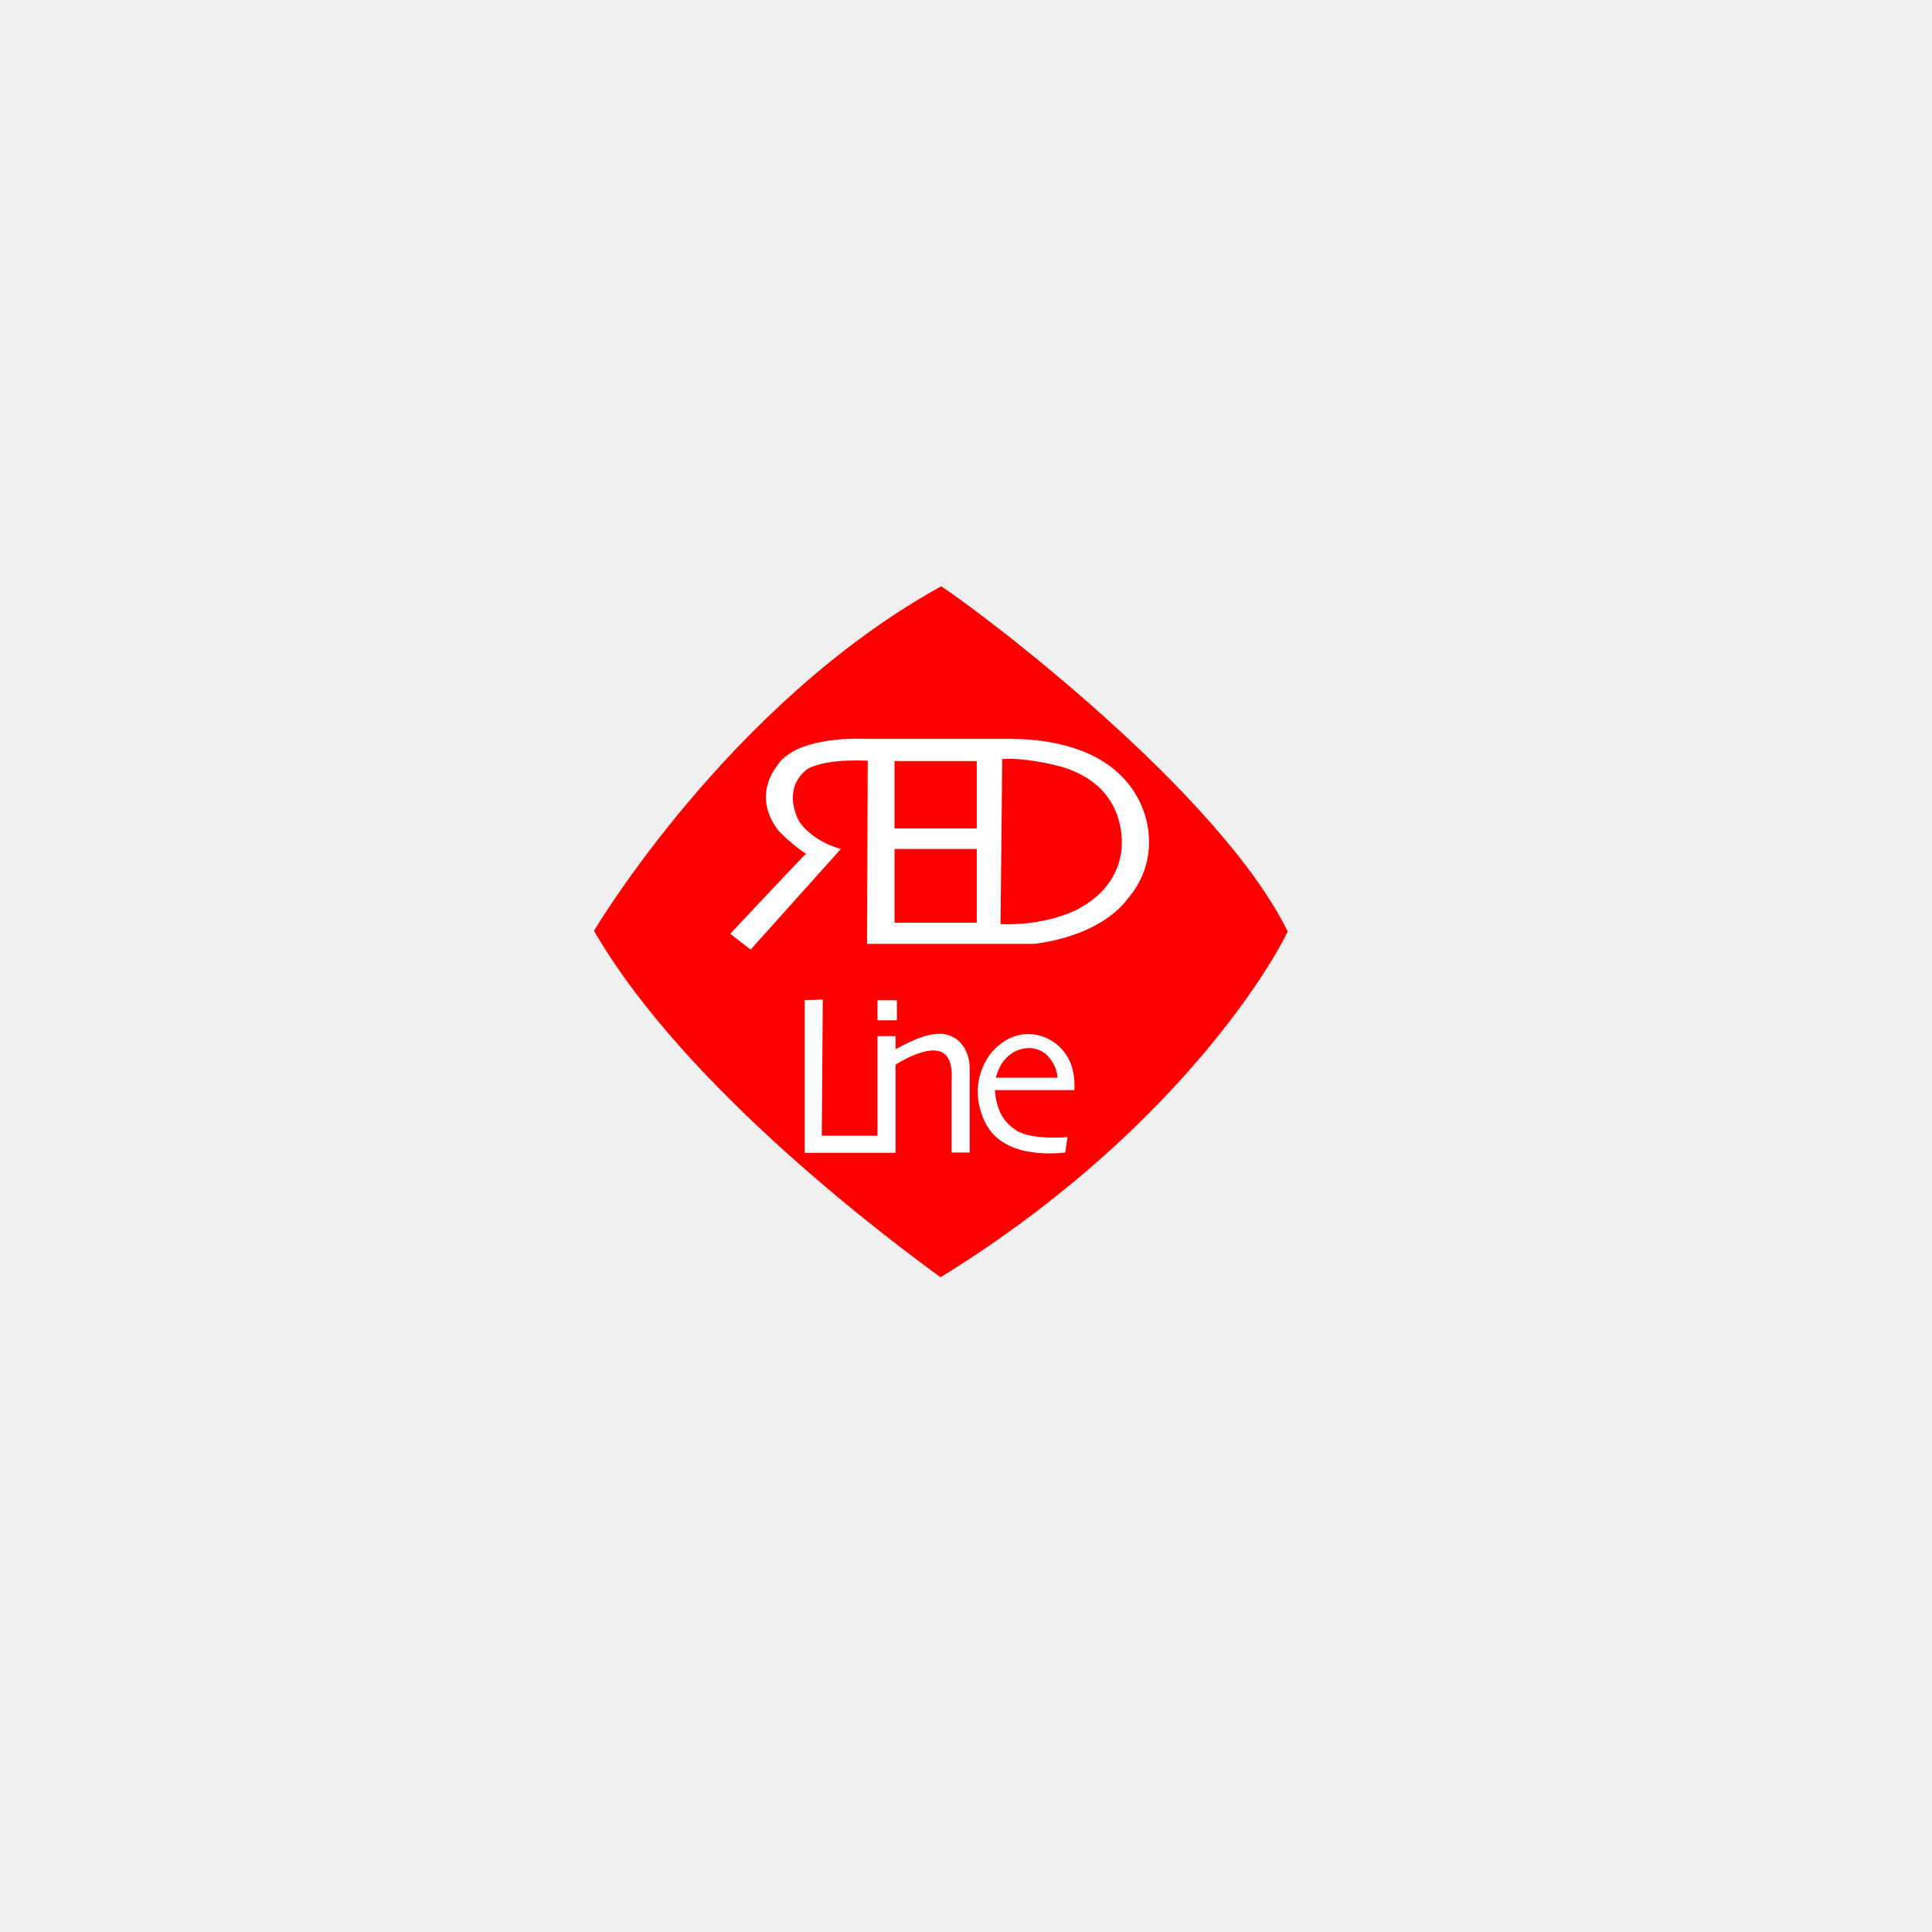
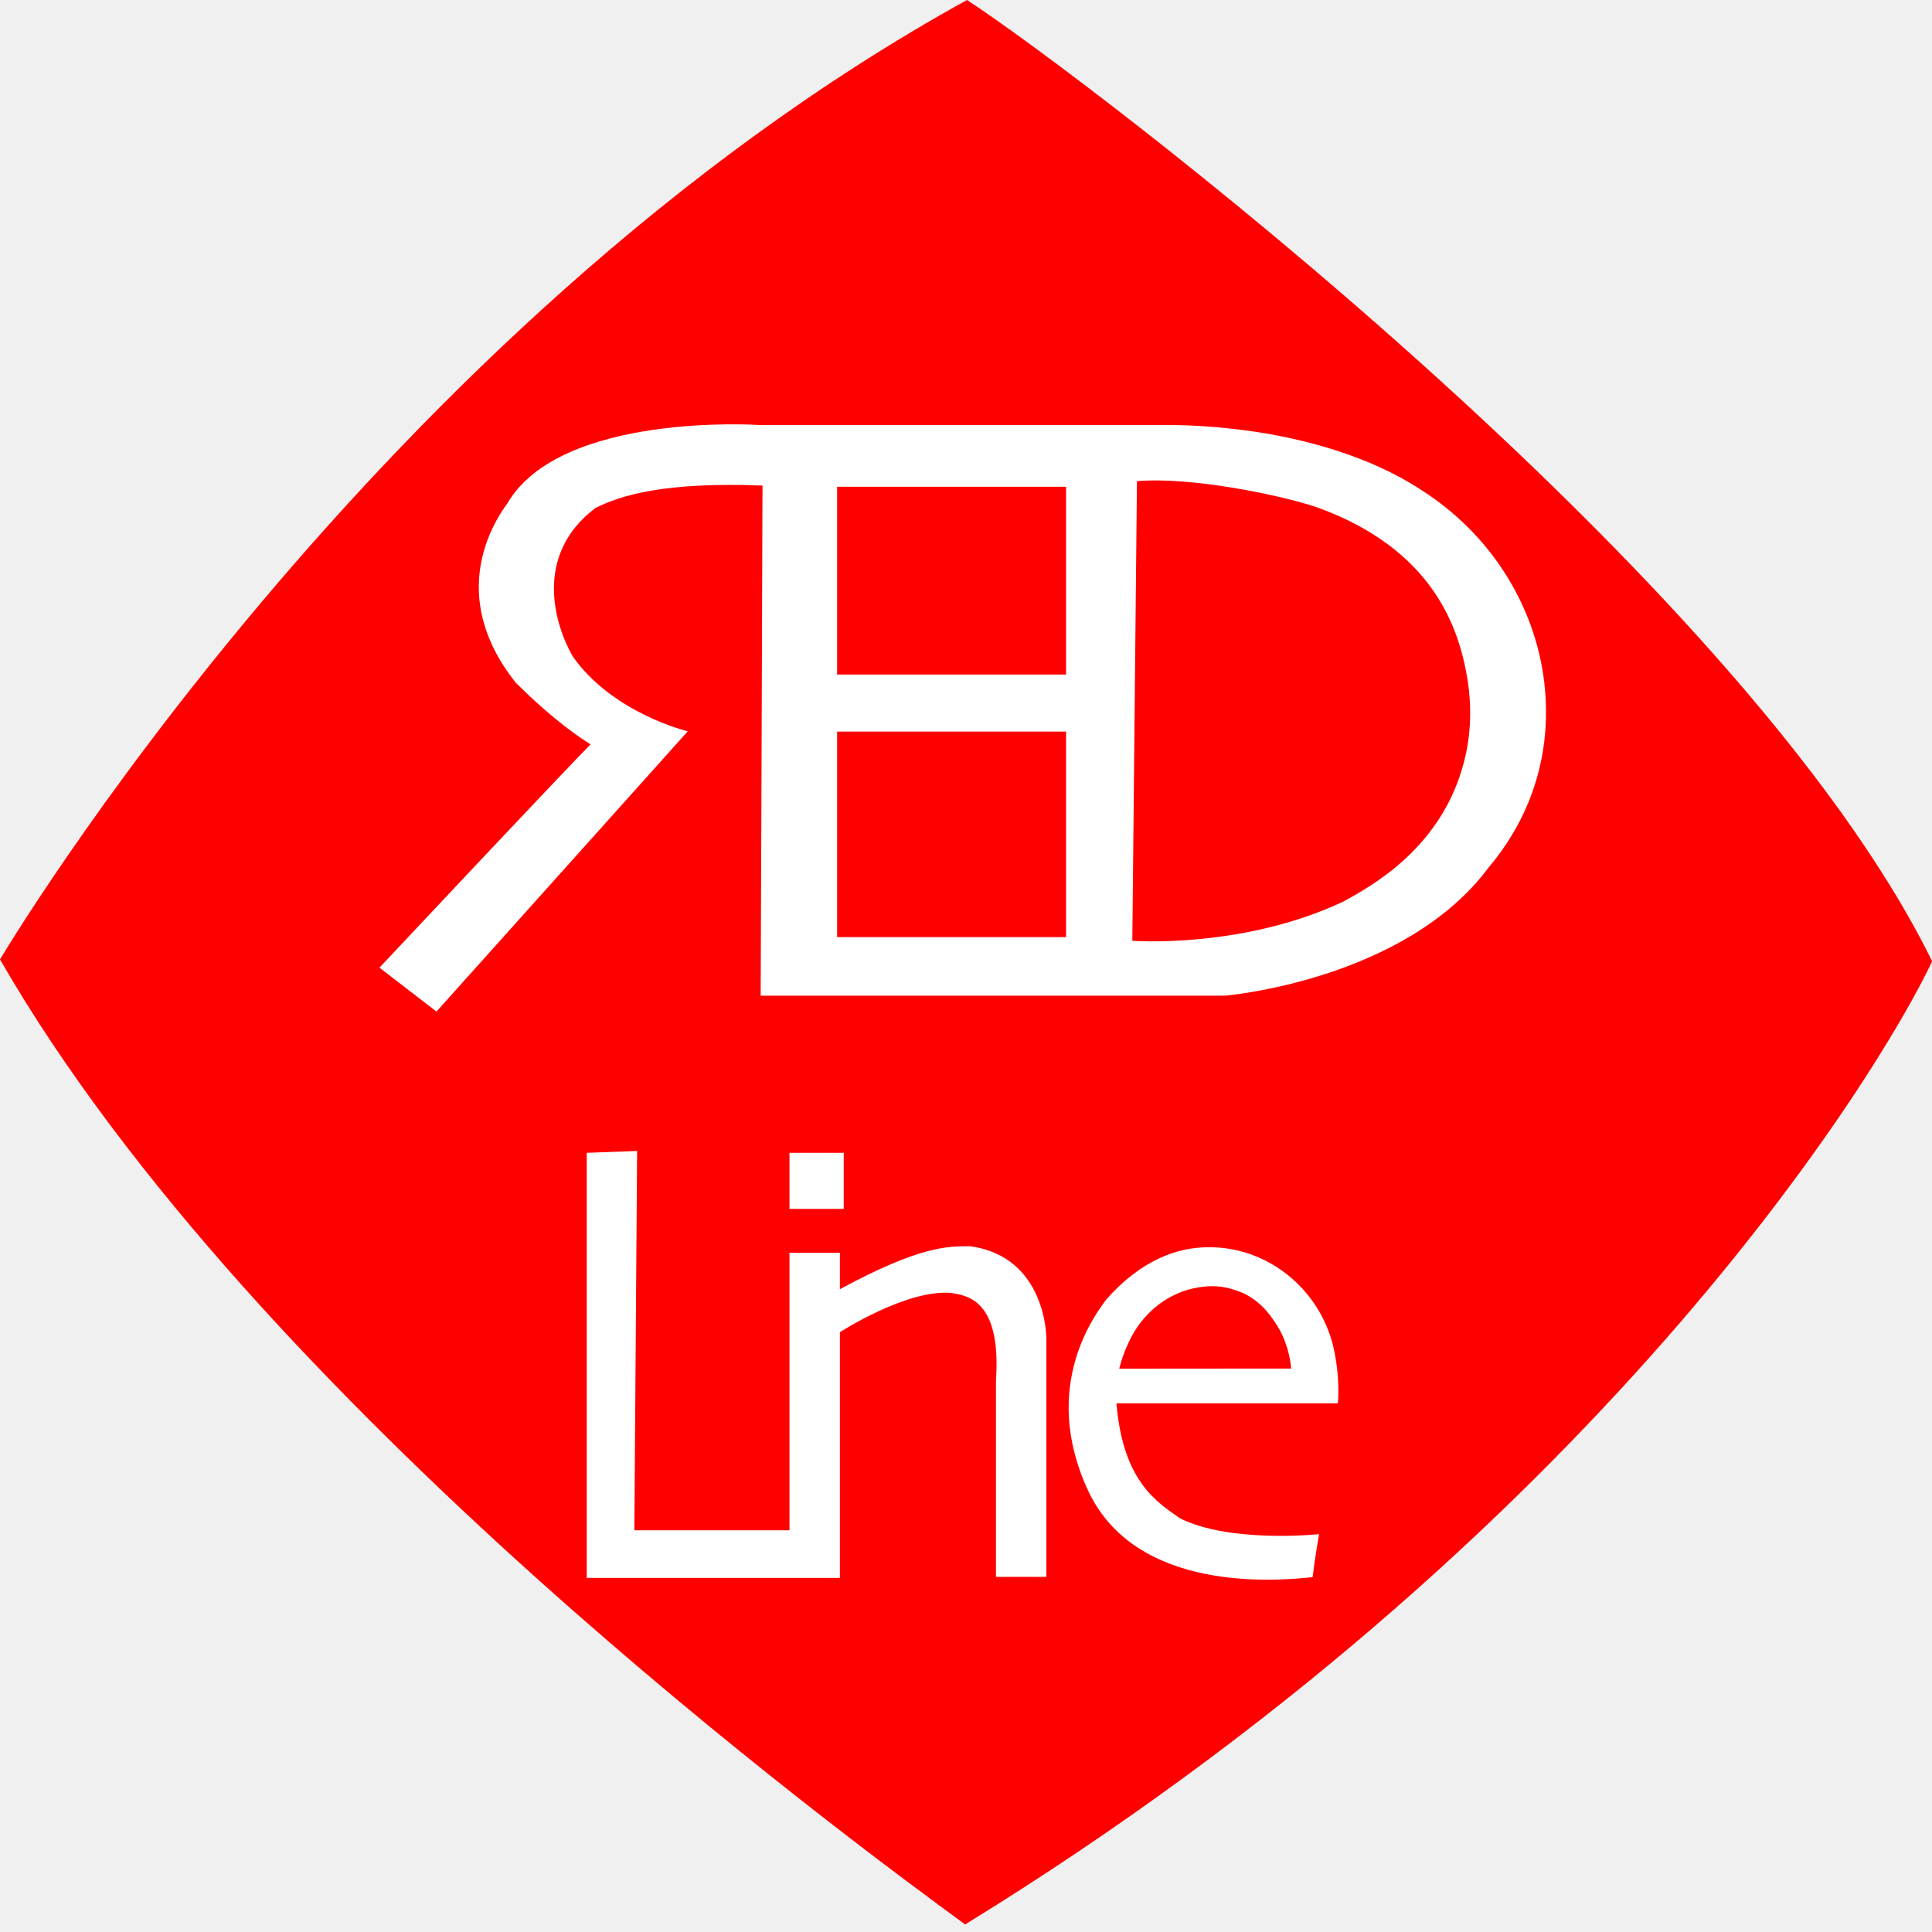
- <svg xmlns="http://www.w3.org/2000/svg" version="1.1" id="Layer_1" x="0px" y="0px" viewBox="0 0 576 576" style="enable-background:new 0 0 576 576;" xml:space="preserve">
+ <svg xmlns="http://www.w3.org/2000/svg" version="1.1" id="Layer_1" x="0px" y="0px" viewBox="0 0 1460.7 1460.7" style="enable-background:new 0 0 1460.7 1460.7;" xml:space="preserve">
  <style type="text/css">
	.st0{fill:#FF0000;}
	.st1{fill:#FFFFFF;}
</style>
  <g>
-     <path class="st0" d="M177.1,277.5c0,0,40.1-67.7,103.5-102.7c12.3,8,83,61.5,103.3,102.9c-5.8,12.3-36.2,61.7-103.5,103.1   C268,371.7,204.5,325.1,177.1,277.5z" />
-     <path class="st1" d="M342.4,247.9c-1-8.5-5.9-16-13.1-20.6c-3.8-2.5-9.2-4.8-16.7-6.1c-3.6-0.6-7.2-0.9-10.8-0.9h-43.5   c0,0-21.2-1.4-26.9,8.4c-1.4,1.9-6.6,9.8,0.9,19.2c2.8,2.8,5.6,5.1,8,6.6c-2.8,2.8-22.6,23.9-22.6,23.9l6.1,4.7l26.9-30   c0,0-8-1.9-12.3-8c-1.9-3.3-4.3-10.8,2.4-15.9c2.8-1.4,7.5-2.8,17.9-2.4c0,4.7-0.2,54.6-0.2,54.6h38.9h10.8c0,0,19.3-1.6,28.3-13.8   C338.5,265.2,343.6,258.4,342.4,247.9z M291.2,275.1h-24.5v-22h24.5V275.1z M291.2,247h-24.5v-20.1h24.5V247z M333.6,257.1   c-2.6,8.8-10,12.7-12.7,14.2c-10.8,5.1-22.6,4.2-22.6,4.2l0.5-49.2c5.6-0.5,15.1,1.4,19.3,2.8c12.4,4.5,15.2,12.9,16.1,18.5   C334.7,250.9,334.5,254.1,333.6,257.1z" />
+     <path class="st0" d="M0,725.4c0,0,283.2-478.2,731.1-725.4c86.9,56.5,586.3,434.4,729.7,726.8c-41,86.9-255.7,435.8-731.1,728.2   C642.1,1390.8,193.5,1061.6,0,725.4z" />
+     <path class="st1" d="M1167.6,516.3c-7.1-60-41.7-113-92.5-145.5c-26.8-17.7-65-33.9-118-43.1c-25.4-4.2-50.9-6.4-76.3-6.4H573.6   c0,0-149.7-9.9-190,59.3c-9.9,13.4-46.6,69.2,6.4,135.6c19.8,19.8,39.6,36,56.5,46.6c-19.8,19.8-159.6,168.8-159.6,168.8l43.1,33.2   l190-211.9c0,0-56.5-13.4-86.9-56.5c-13.4-23.3-30.4-76.3,17-112.3c19.8-9.9,53-19.8,126.4-17c0,33.2-1.4,385.7-1.4,385.7h274.8   H926c0,0,136.3-11.3,199.9-97.5C1140.1,638.5,1176.1,590.5,1167.6,516.3z M805.9,708.5H632.9V553.1h173.1V708.5z M805.9,510H632.9   V368h173.1V510z M1105.4,581.3c-18.4,62.2-70.6,89.7-89.7,100.3c-76.3,36-159.6,29.7-159.6,29.7l3.5-347.5   c39.6-3.5,106.7,9.9,136.3,19.8c87.6,31.8,107.4,91.1,113.7,130.7C1113.2,537.5,1111.8,560.1,1105.4,581.3z" />
    <g>
-       <path class="st1" d="M239.9,298.2v45.5H267v-26.3c0,0,7.1-4.6,11.9-4.2c1.7,0.3,5.4,0.7,4.8,9.4c0,2.4,0,21,0,21h5.4v-25.6    c0,0,0-8.7-8.2-9.8c-2.4,0-5.4,0-13.9,4.6c0-1.7,0-3.9,0-3.9h-5.4v29.7H245l0.3-40.6L239.9,298.2L239.9,298.2z" />
-       <rect x="261.6" y="298.2" class="st1" width="5.8" height="6" />
-       <path class="st1" d="M306.4,308.3c-3.2,0-7.1,1.3-10.9,5.6c-1,1.4-7.1,9.1-2,20.3c5.1,11.2,20.4,9.8,24.1,9.4    c0.3-2.4,0.7-4.6,0.7-4.6s-9.5,1-14.9-1.7c-2.4-1.7-6.1-3.9-6.8-12.3h23.7c0,0,0.3-2.7-0.5-6.1    C318.3,312.7,312.7,308.2,306.4,308.3z M296.9,321.3c0,0,0.3-1.3,1-2.8c1.4-3.1,4.2-5.4,7.5-5.9c1.2-0.2,2.5-0.2,3.9,0.3    c1.7,0.5,3.1,1.7,4.1,3.2c1,1.4,1.7,3.1,1.9,5.2H296.9z" />
+       <path class="st1" d="M443.6,871.6V1193H635v-185.8c0,0,50.2-32.5,84.1-29.7c12,2.1,38.1,4.9,33.9,66.4c0,17,0,148.3,0,148.3h38.1    v-180.8c0,0,0-61.5-57.9-69.2c-17,0-38.1,0-98.2,32.5c0-12,0-27.5,0-27.5h-38.1V1157H479.6l2.1-286.8L443.6,871.6L443.6,871.6z" />
+       <rect x="596.9" y="871.6" class="st1" width="41" height="42.4" />
+       <path class="st1" d="M913.3,943c-22.6,0-50.2,9.2-77,39.6c-7.1,9.9-50.2,64.3-14.1,143.4c36,79.1,144.1,69.2,170.2,66.4    c2.1-17,4.9-32.5,4.9-32.5s-67.1,7.1-105.2-12c-17-12-43.1-27.5-48-86.9h167.4c0,0,2.1-19.1-3.5-43.1    C997.4,974.1,957.8,942.3,913.3,943z M846.2,1034.8c0,0,2.1-9.2,7.1-19.8c9.9-21.9,29.7-38.1,53-41.7c8.5-1.4,17.7-1.4,27.5,2.1    c12,3.5,21.9,12,29,22.6c7.1,9.9,12,21.9,13.4,36.7L846.2,1034.8L846.2,1034.8z" />
    </g>
  </g>
</svg>
